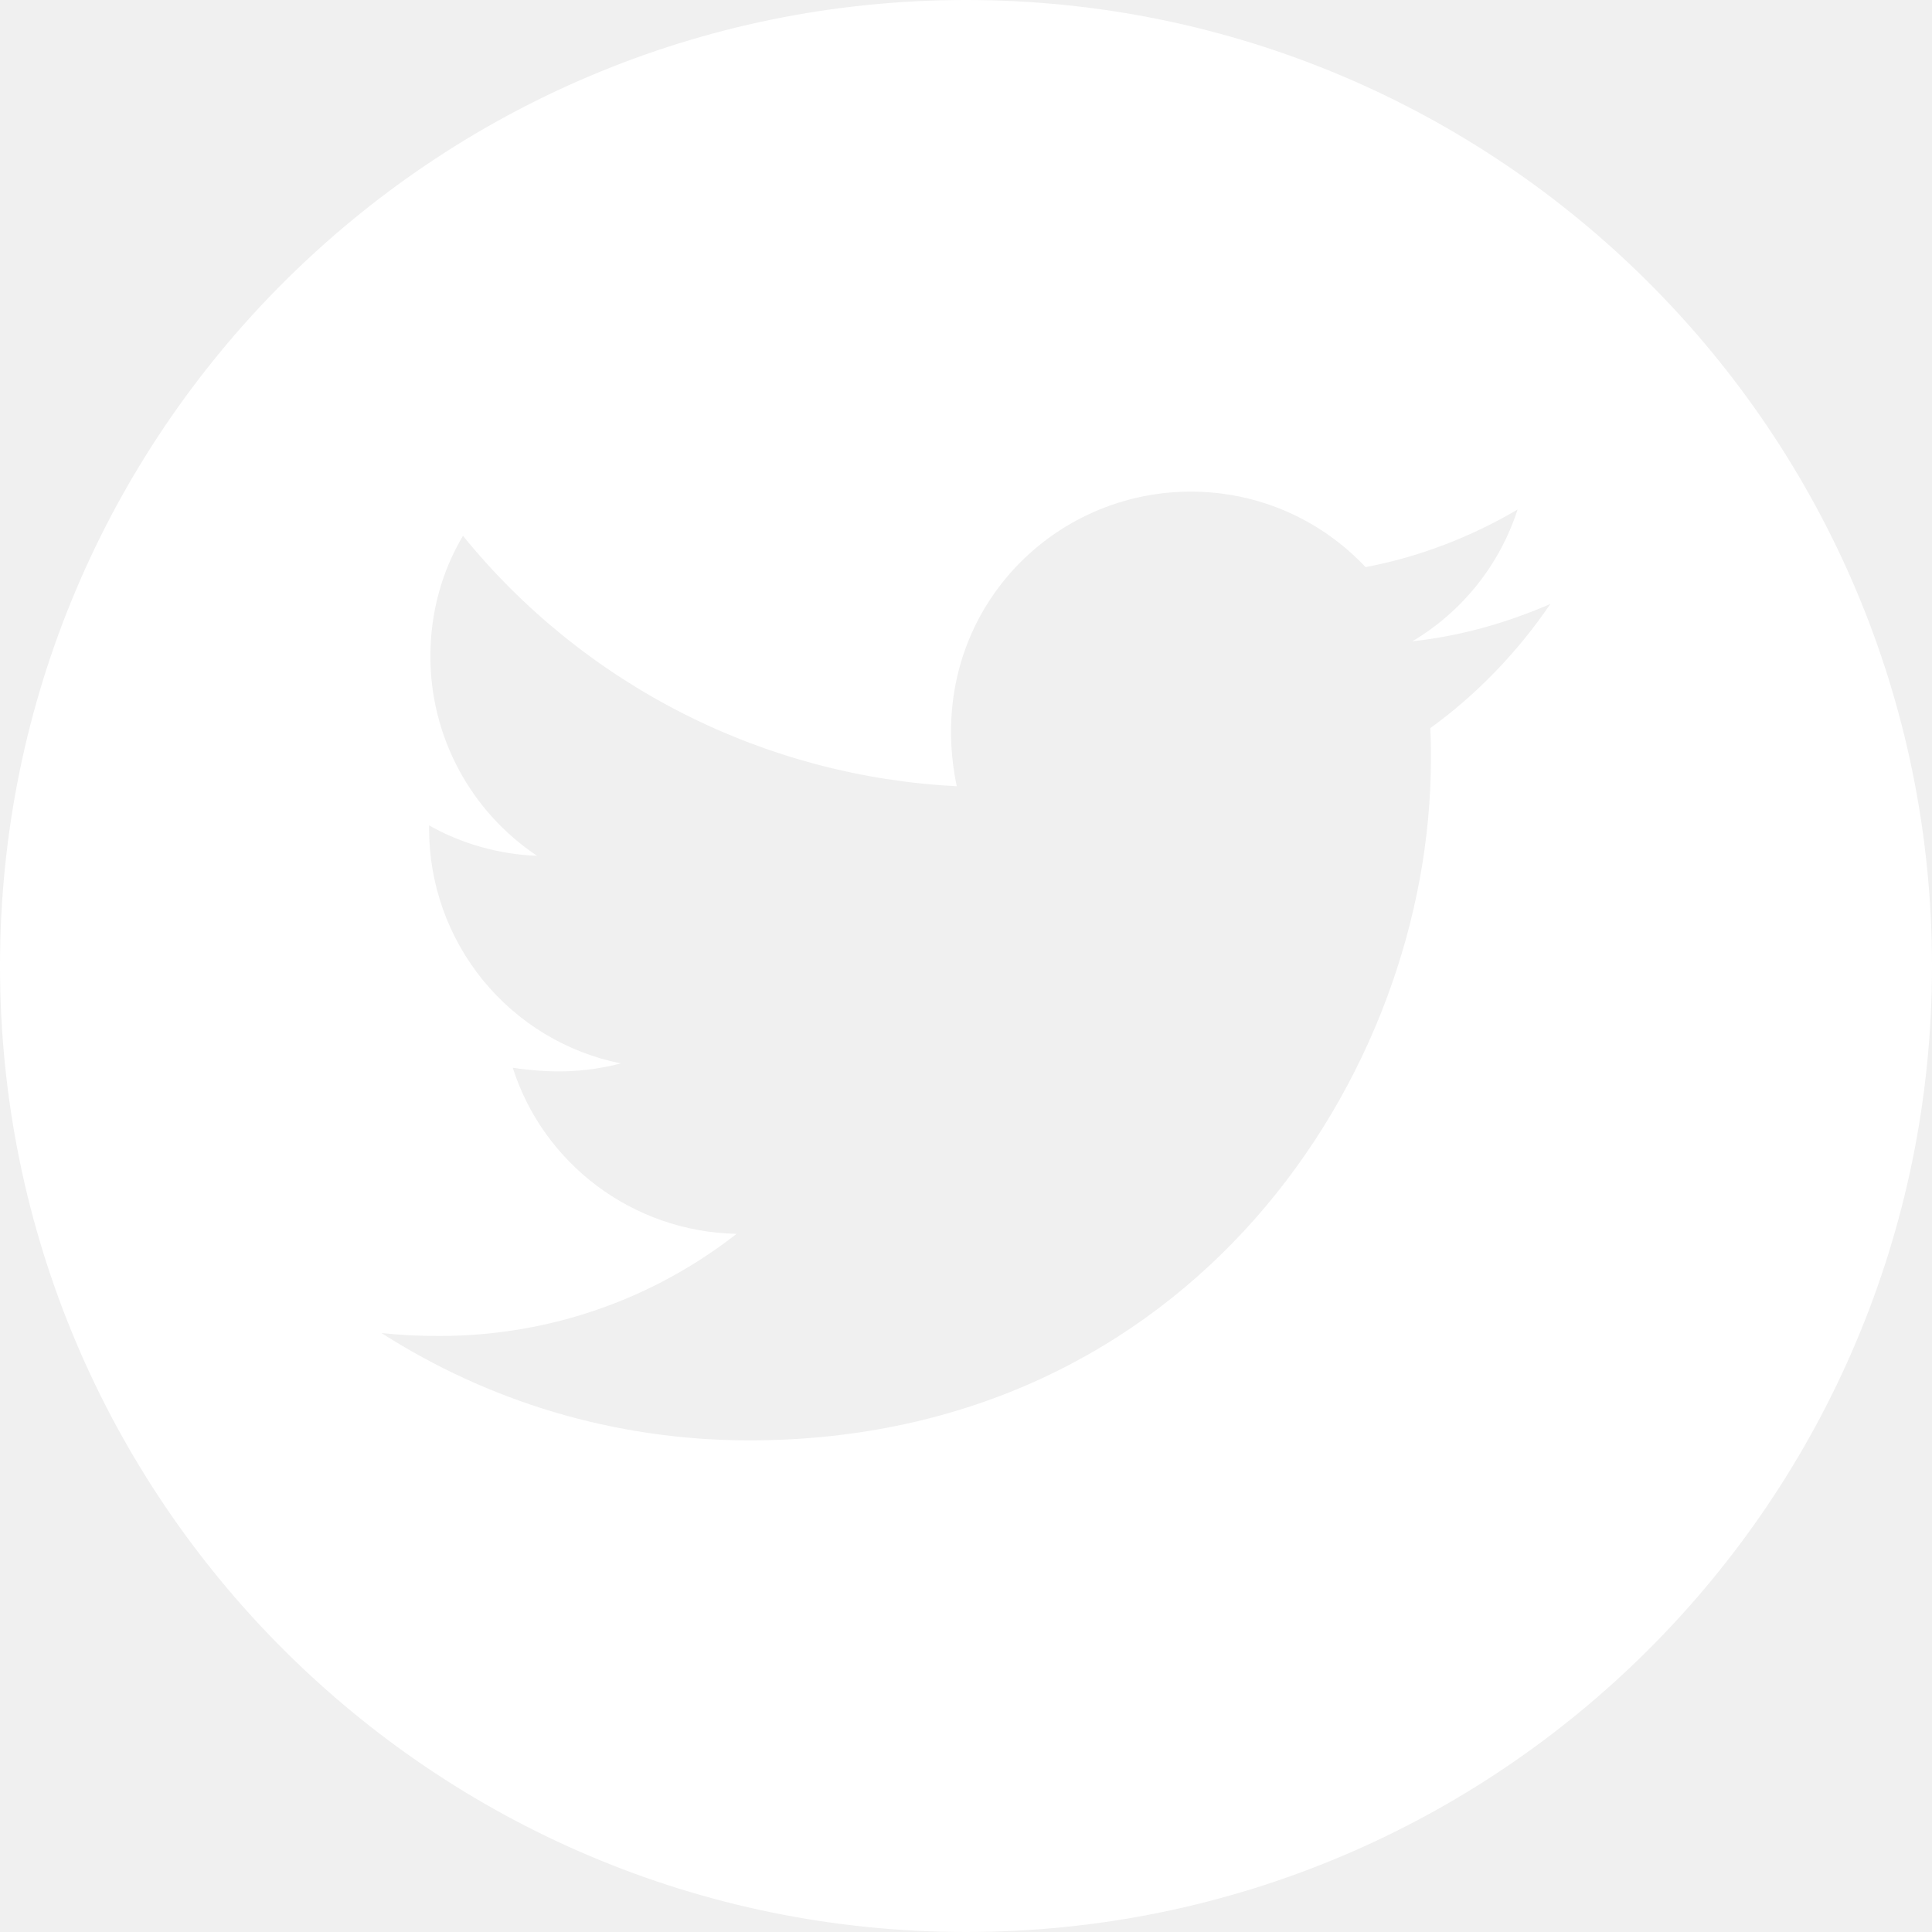
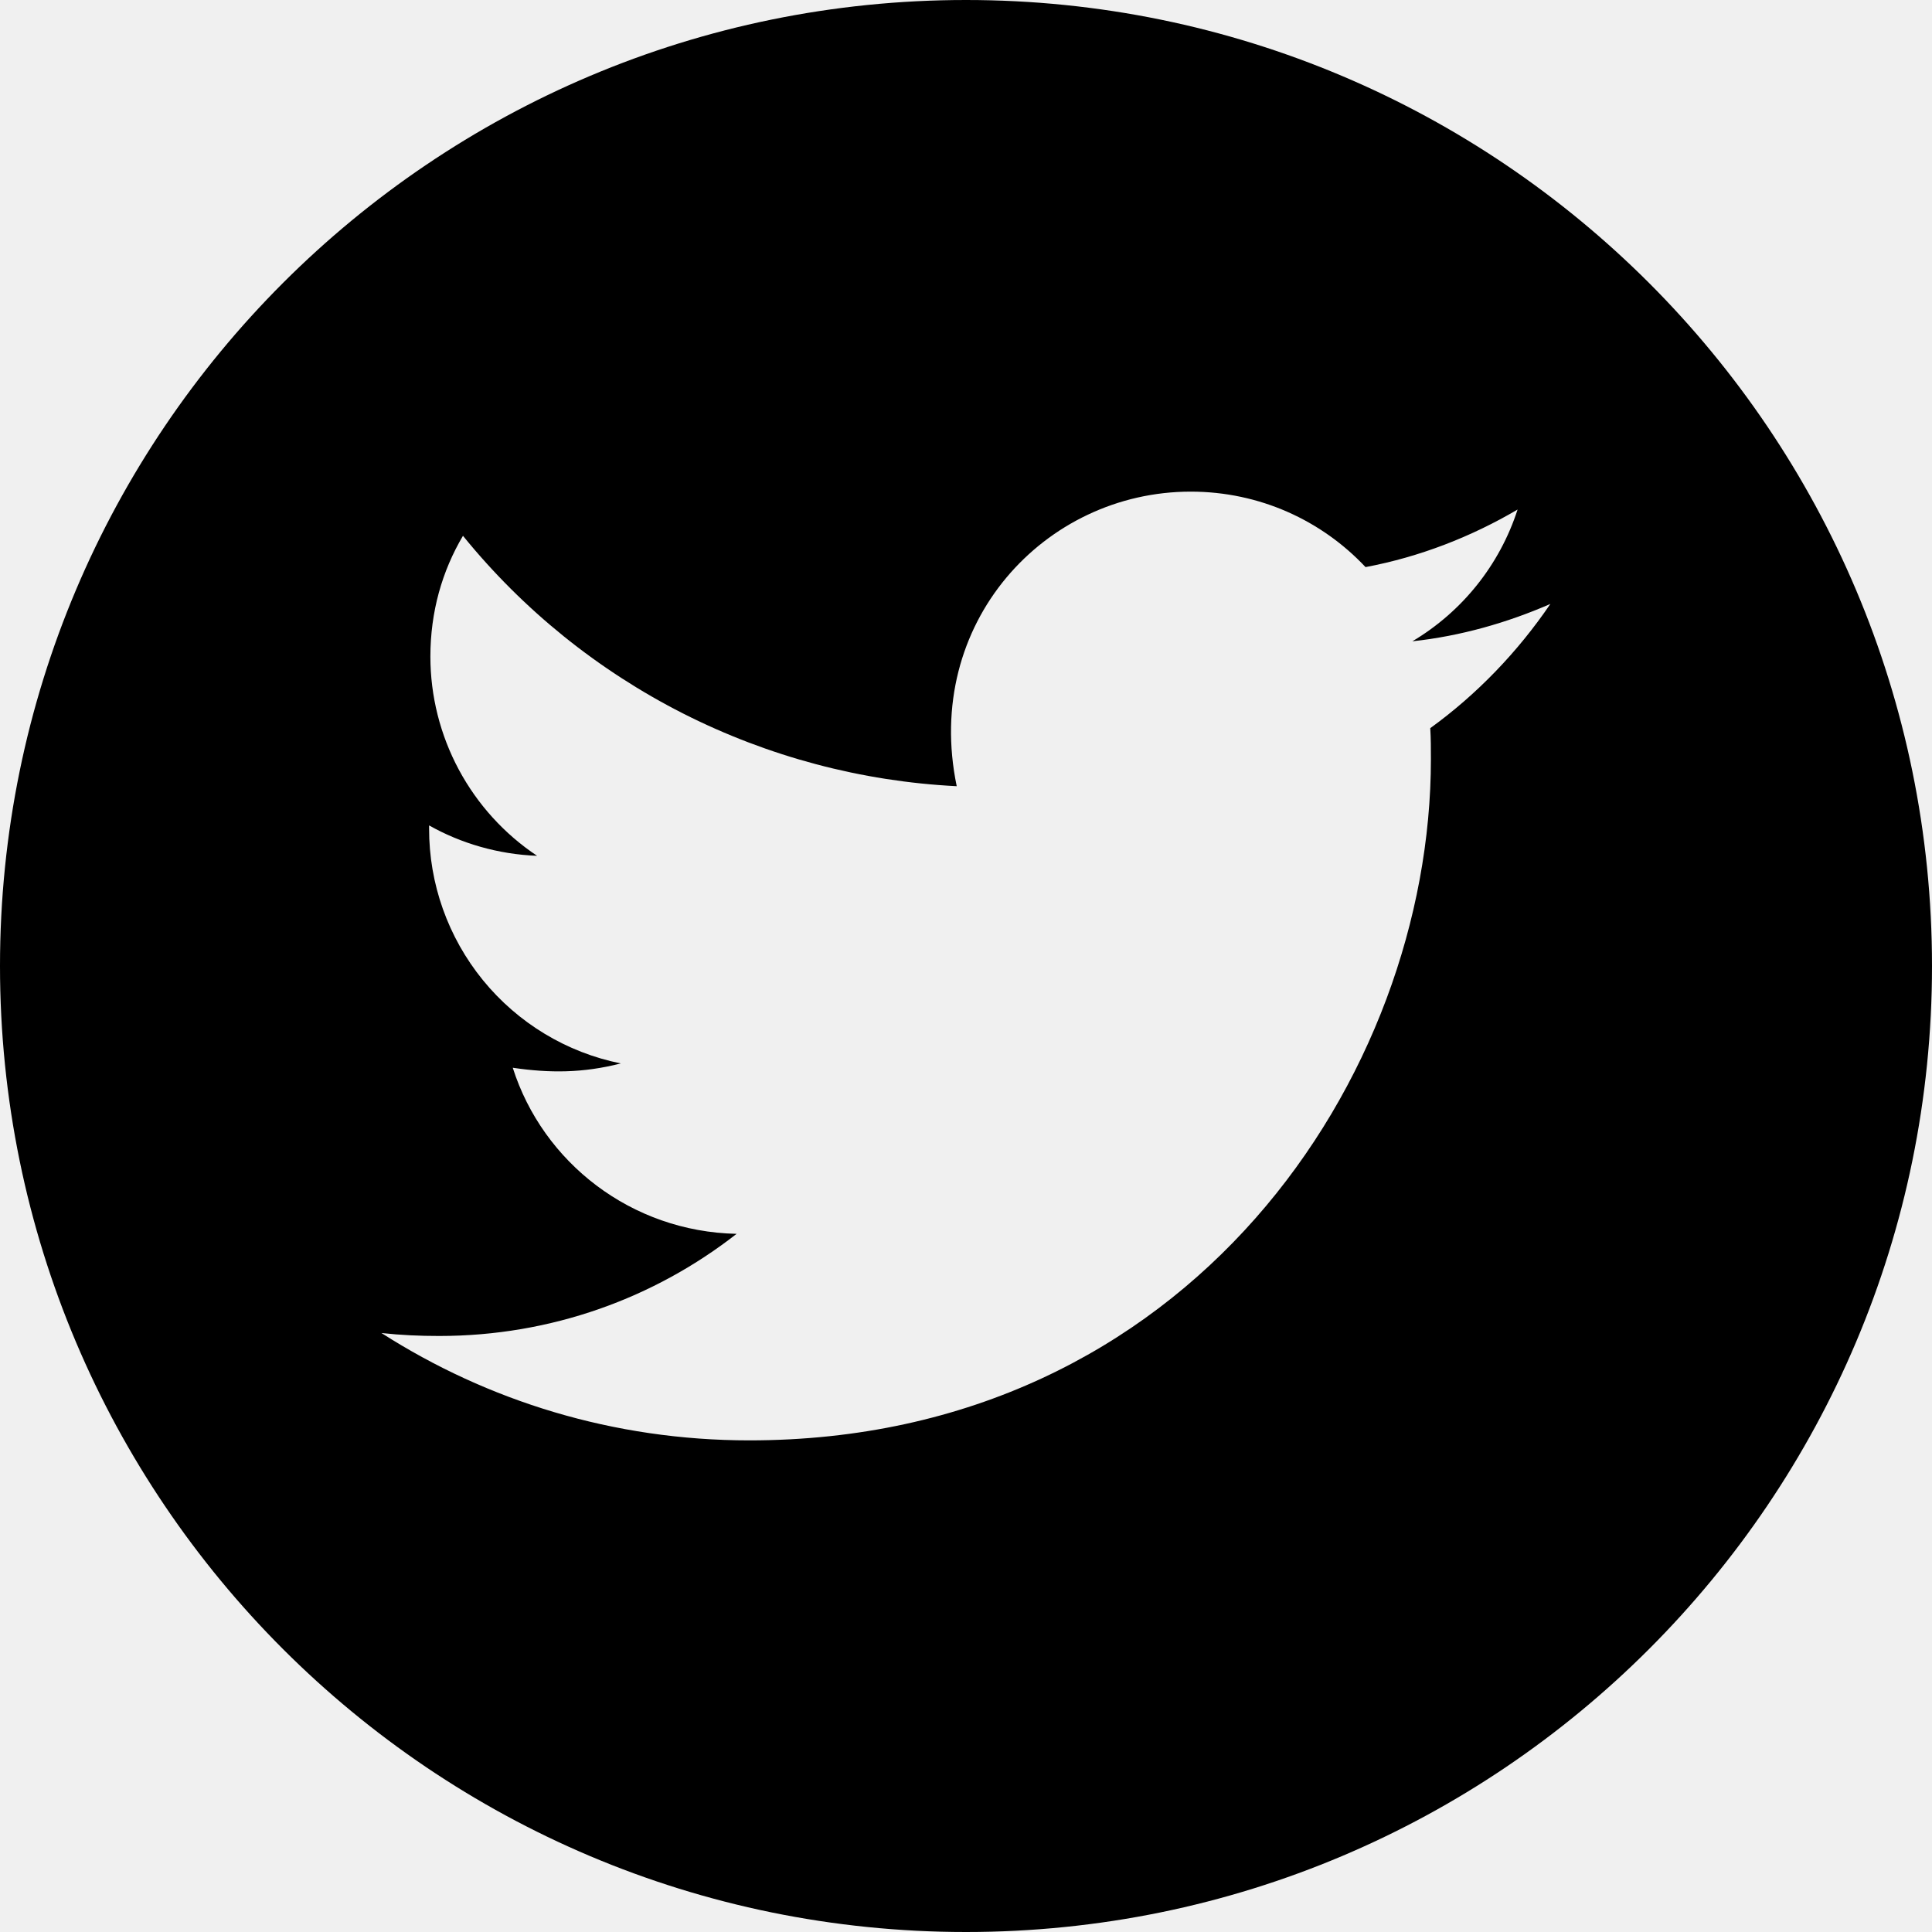
<svg xmlns="http://www.w3.org/2000/svg" width="30" height="30" viewBox="0 0 30 30" fill="none">
-   <path d="M15 0C6.717 0 0 6.717 0 15C0 23.284 6.717 30 15 30C23.284 30 30 23.284 30 15C30 6.717 23.284 0 15 0ZM22.209 11.307C22.219 11.464 22.219 11.628 22.219 11.789C22.219 16.704 18.475 22.366 11.635 22.366C9.526 22.366 7.57 21.753 5.923 20.699C6.224 20.732 6.512 20.745 6.82 20.745C8.561 20.745 10.162 20.156 11.438 19.159C9.804 19.125 8.431 18.054 7.962 16.58C8.535 16.664 9.05 16.664 9.64 16.513C8.798 16.343 8.042 15.886 7.499 15.22C6.957 14.555 6.661 13.722 6.663 12.864V12.817C7.155 13.095 7.734 13.266 8.34 13.289C7.831 12.95 7.413 12.489 7.124 11.95C6.835 11.41 6.683 10.807 6.683 10.195C6.683 9.502 6.864 8.869 7.189 8.32C8.122 9.47 9.288 10.41 10.609 11.08C11.93 11.749 13.377 12.134 14.856 12.208C14.33 9.68 16.219 7.634 18.489 7.634C19.56 7.634 20.525 8.083 21.204 8.806C22.045 8.648 22.848 8.334 23.565 7.912C23.287 8.772 22.704 9.499 21.931 9.958C22.681 9.877 23.404 9.67 24.074 9.378C23.568 10.122 22.935 10.781 22.209 11.307Z" fill="white" />
+   <path d="M15 0C6.717 0 0 6.717 0 15C0 23.284 6.717 30 15 30C23.284 30 30 23.284 30 15C30 6.717 23.284 0 15 0ZM22.209 11.307C22.219 11.464 22.219 11.628 22.219 11.789C22.219 16.704 18.475 22.366 11.635 22.366C9.526 22.366 7.57 21.753 5.923 20.699C6.224 20.732 6.512 20.745 6.82 20.745C8.561 20.745 10.162 20.156 11.438 19.159C9.804 19.125 8.431 18.054 7.962 16.58C8.535 16.664 9.05 16.664 9.64 16.513C8.798 16.343 8.042 15.886 7.499 15.22C6.957 14.555 6.661 13.722 6.663 12.864V12.817C7.155 13.095 7.734 13.266 8.34 13.289C7.831 12.95 7.413 12.489 7.124 11.95C6.835 11.41 6.683 10.807 6.683 10.195C6.683 9.502 6.864 8.869 7.189 8.32C8.122 9.47 9.288 10.41 10.609 11.08C11.93 11.749 13.377 12.134 14.856 12.208C14.33 9.68 16.219 7.634 18.489 7.634C19.56 7.634 20.525 8.083 21.204 8.806C22.045 8.648 22.848 8.334 23.565 7.912C23.287 8.772 22.704 9.499 21.931 9.958C22.681 9.877 23.404 9.67 24.074 9.378C23.568 10.122 22.935 10.781 22.209 11.307Z" fill="black" />
</svg>
